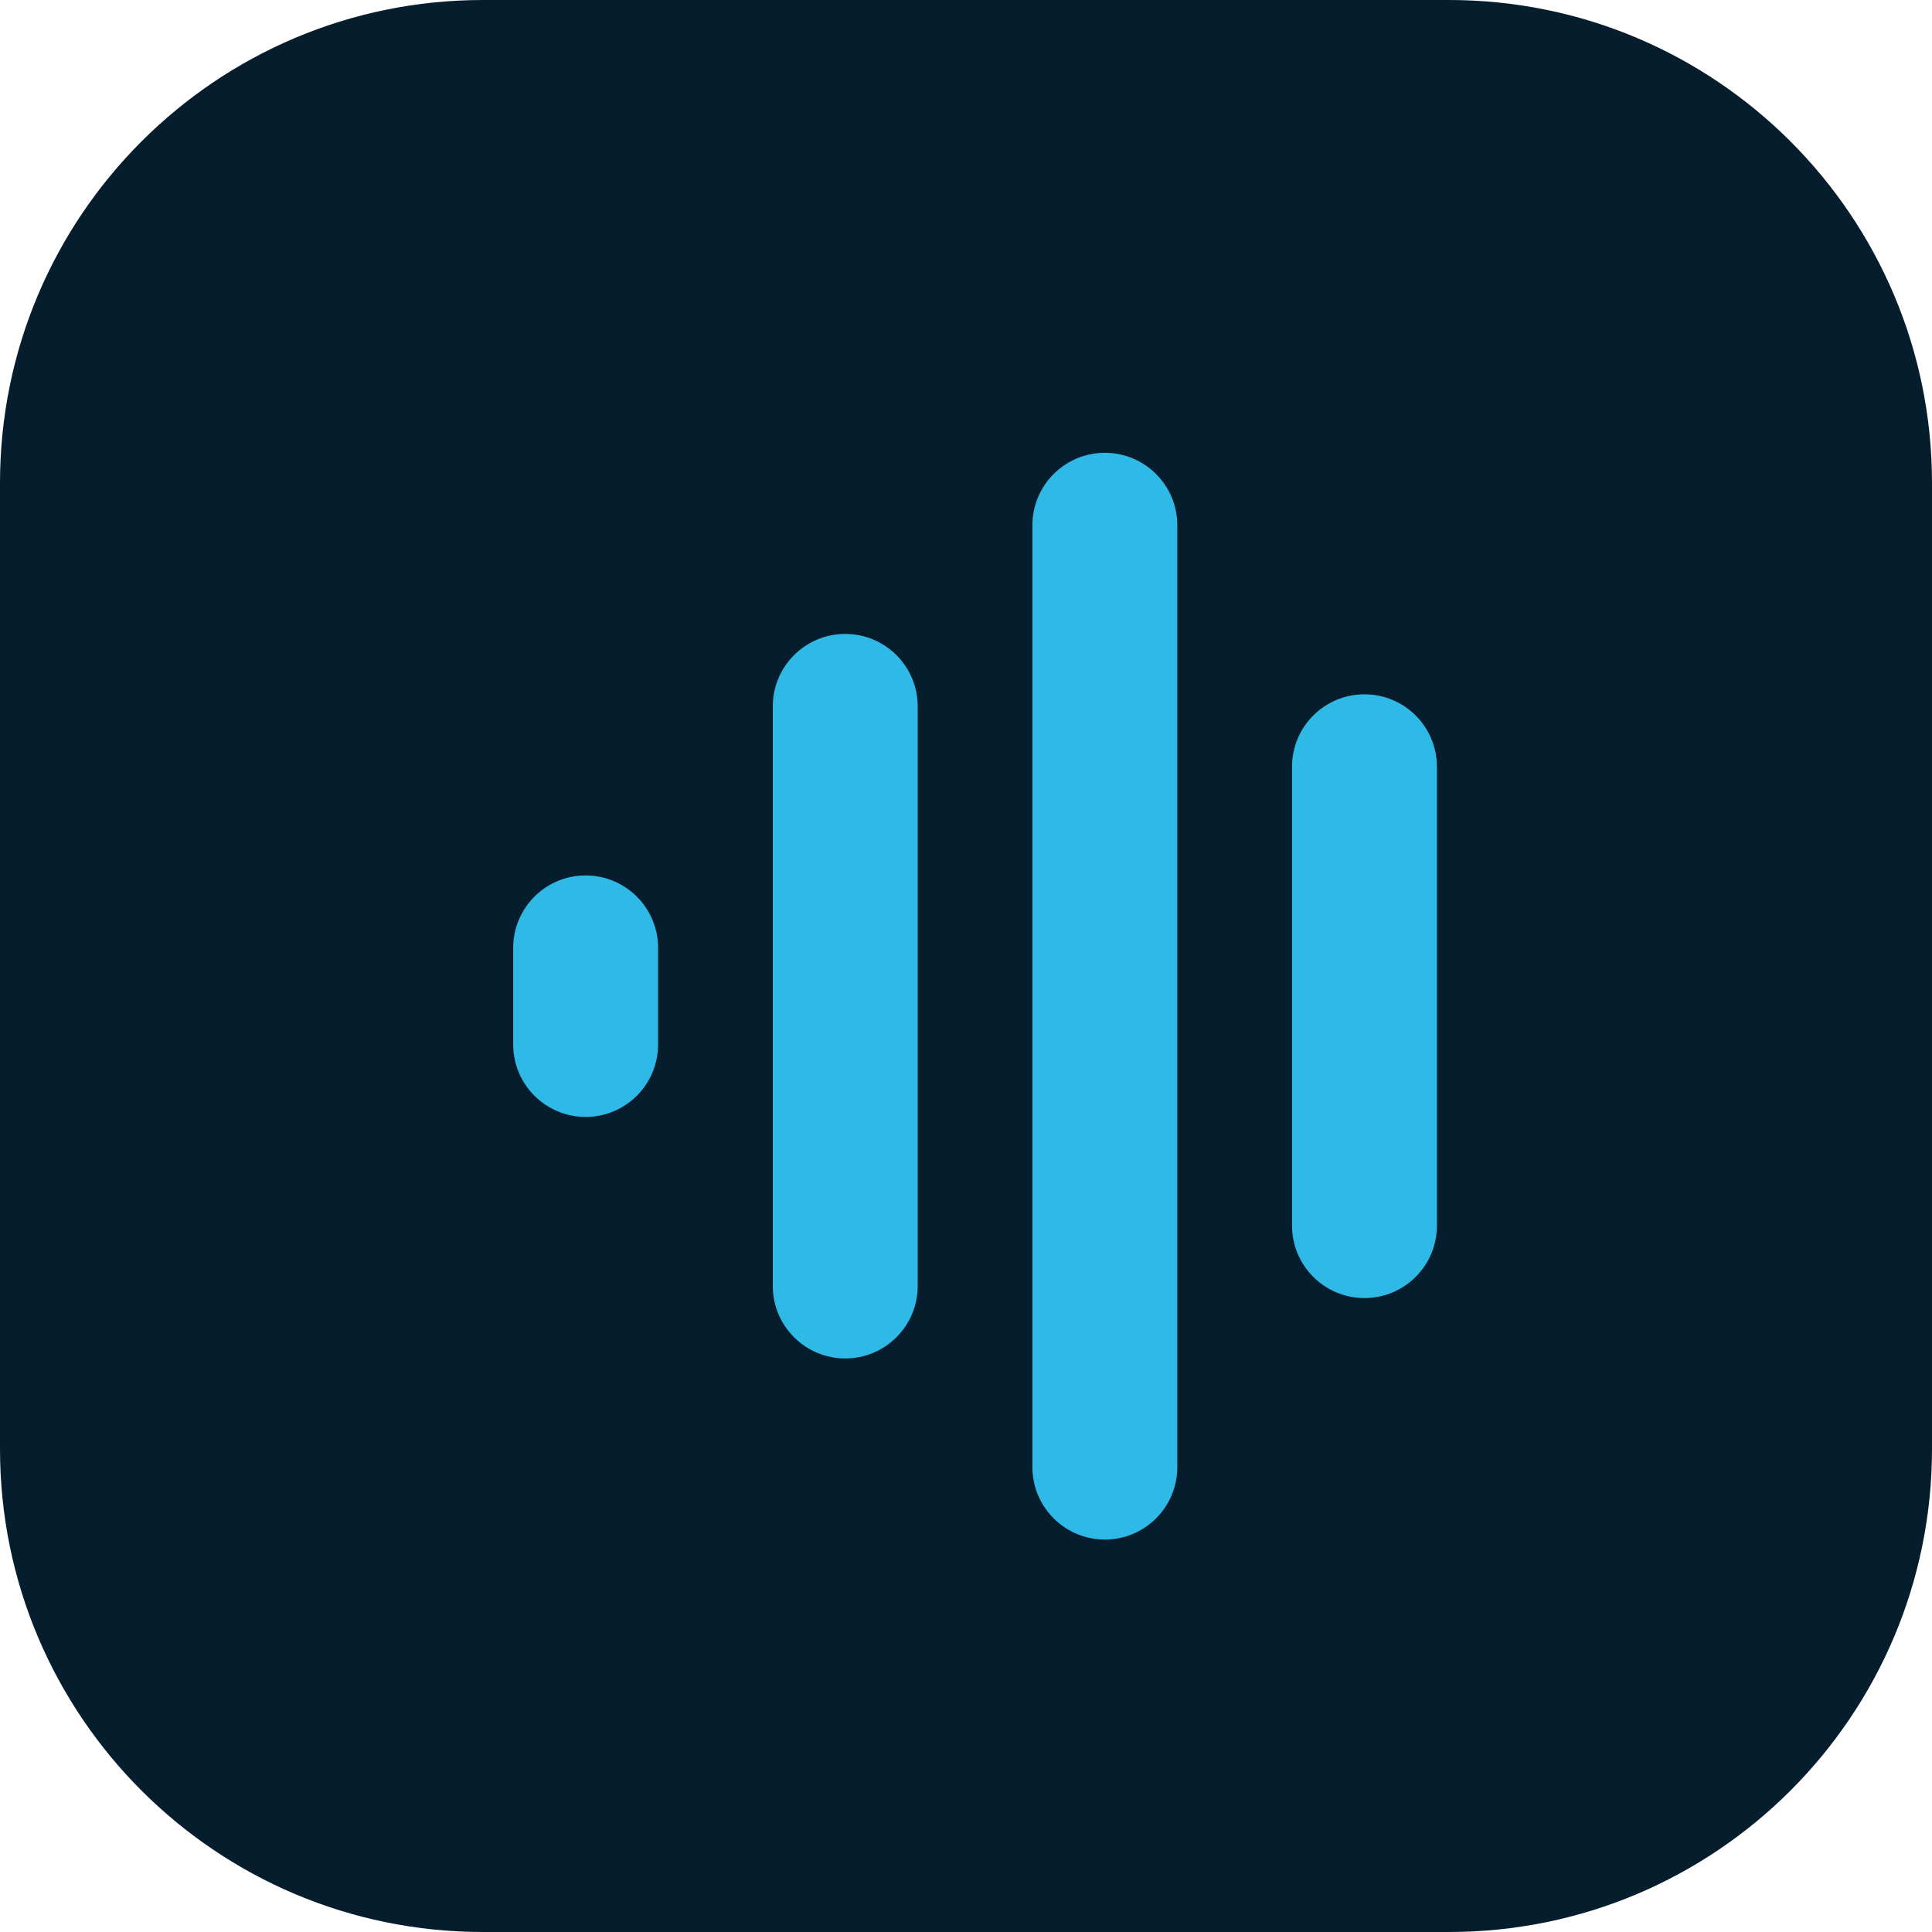
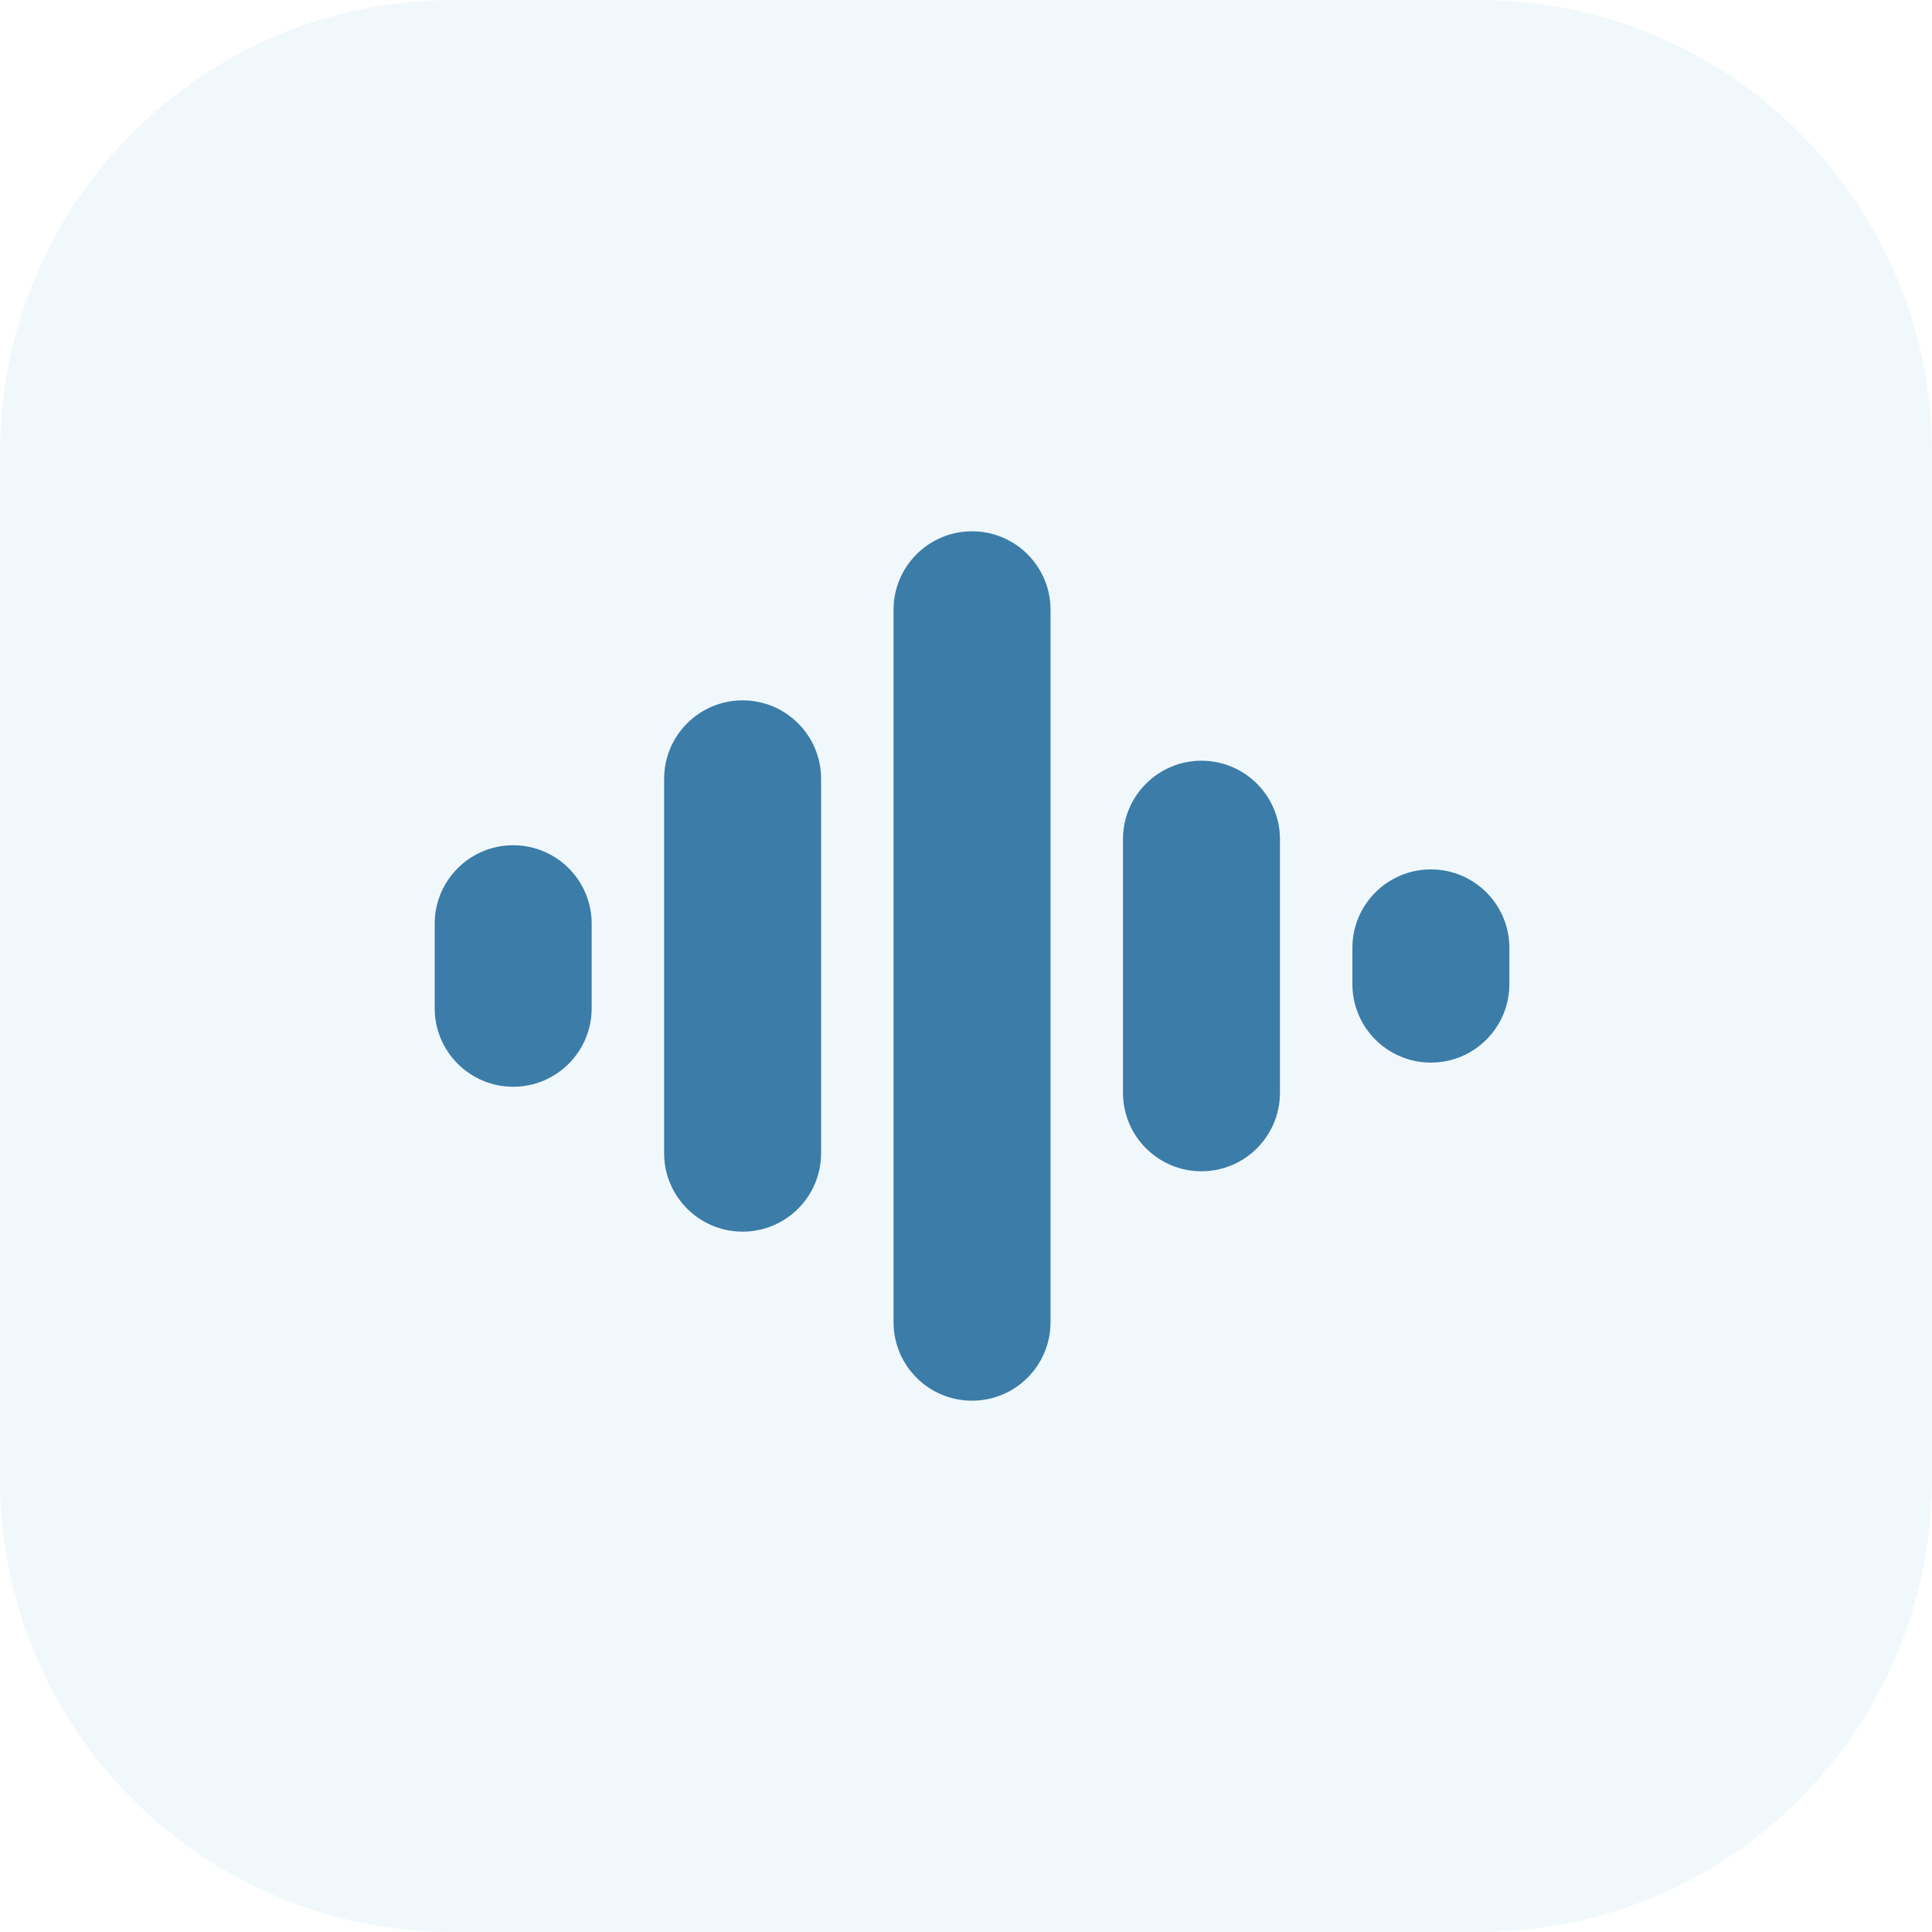
<svg xmlns="http://www.w3.org/2000/svg" viewBox="0 0 32 32">
-   <rect width="32" height="32" rx="8" fill="#061d2e" />
-   <g fill="#2fb9e6">
-     <rect x="8.5" y="14.5" width="2.4" height="4" rx="1.2" />
-     <rect x="12.8" y="10.5" width="2.4" height="12" rx="1.2" />
-     <rect x="17.1" y="7.5" width="2.4" height="18" rx="1.2" />
-     <rect x="21.4" y="11.5" width="2.4" height="10" rx="1.2" />
+   <rect width="32" height="32" rx="7.5" fill="#F1F8FC" />
+   <g fill="#3B7CA8">
+     <rect x="7.2" y="14.0" width="2.6" height="4.0" rx="1.3" />
+     <rect x="11.0" y="11.6" width="2.6" height="8.8" rx="1.3" />
+     <rect x="14.8" y="8.8" width="2.6" height="14.4" rx="1.3" />
+     <rect x="18.6" y="12.6" width="2.6" height="6.8" rx="1.3" />
+     <rect x="22.4" y="14.4" width="2.6" height="3.2" rx="1.3" />
  </g>
</svg>
